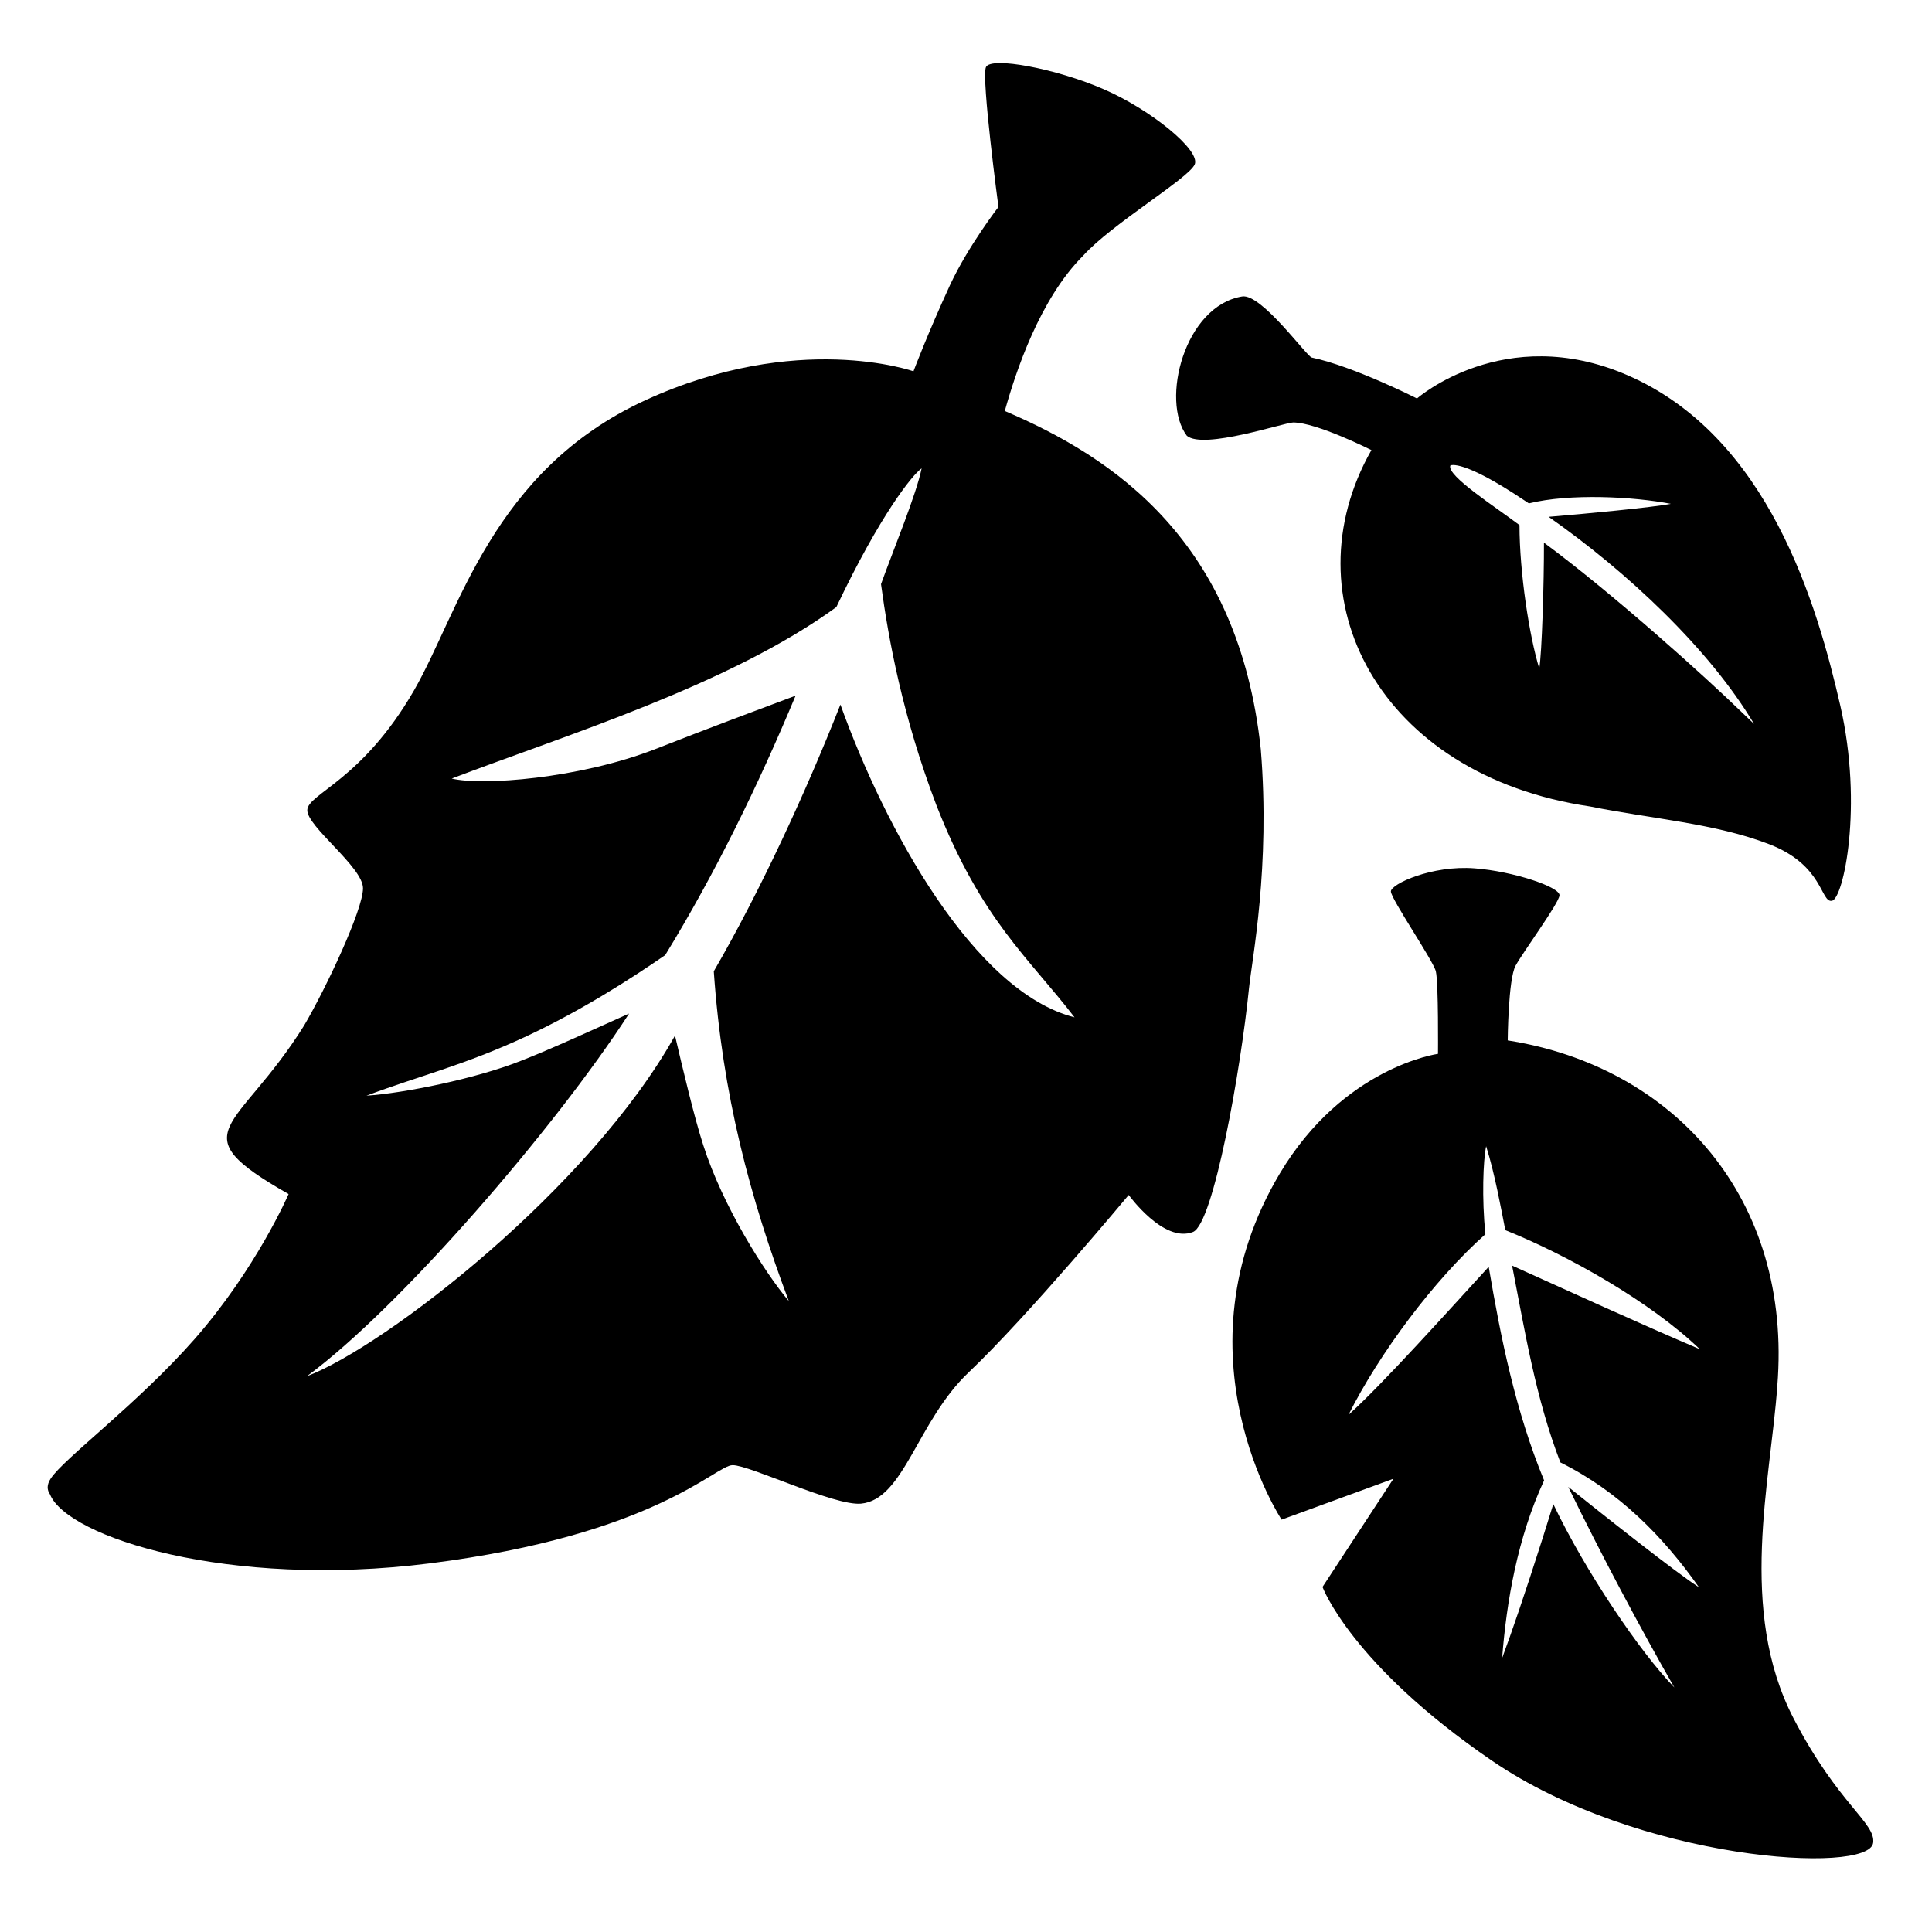
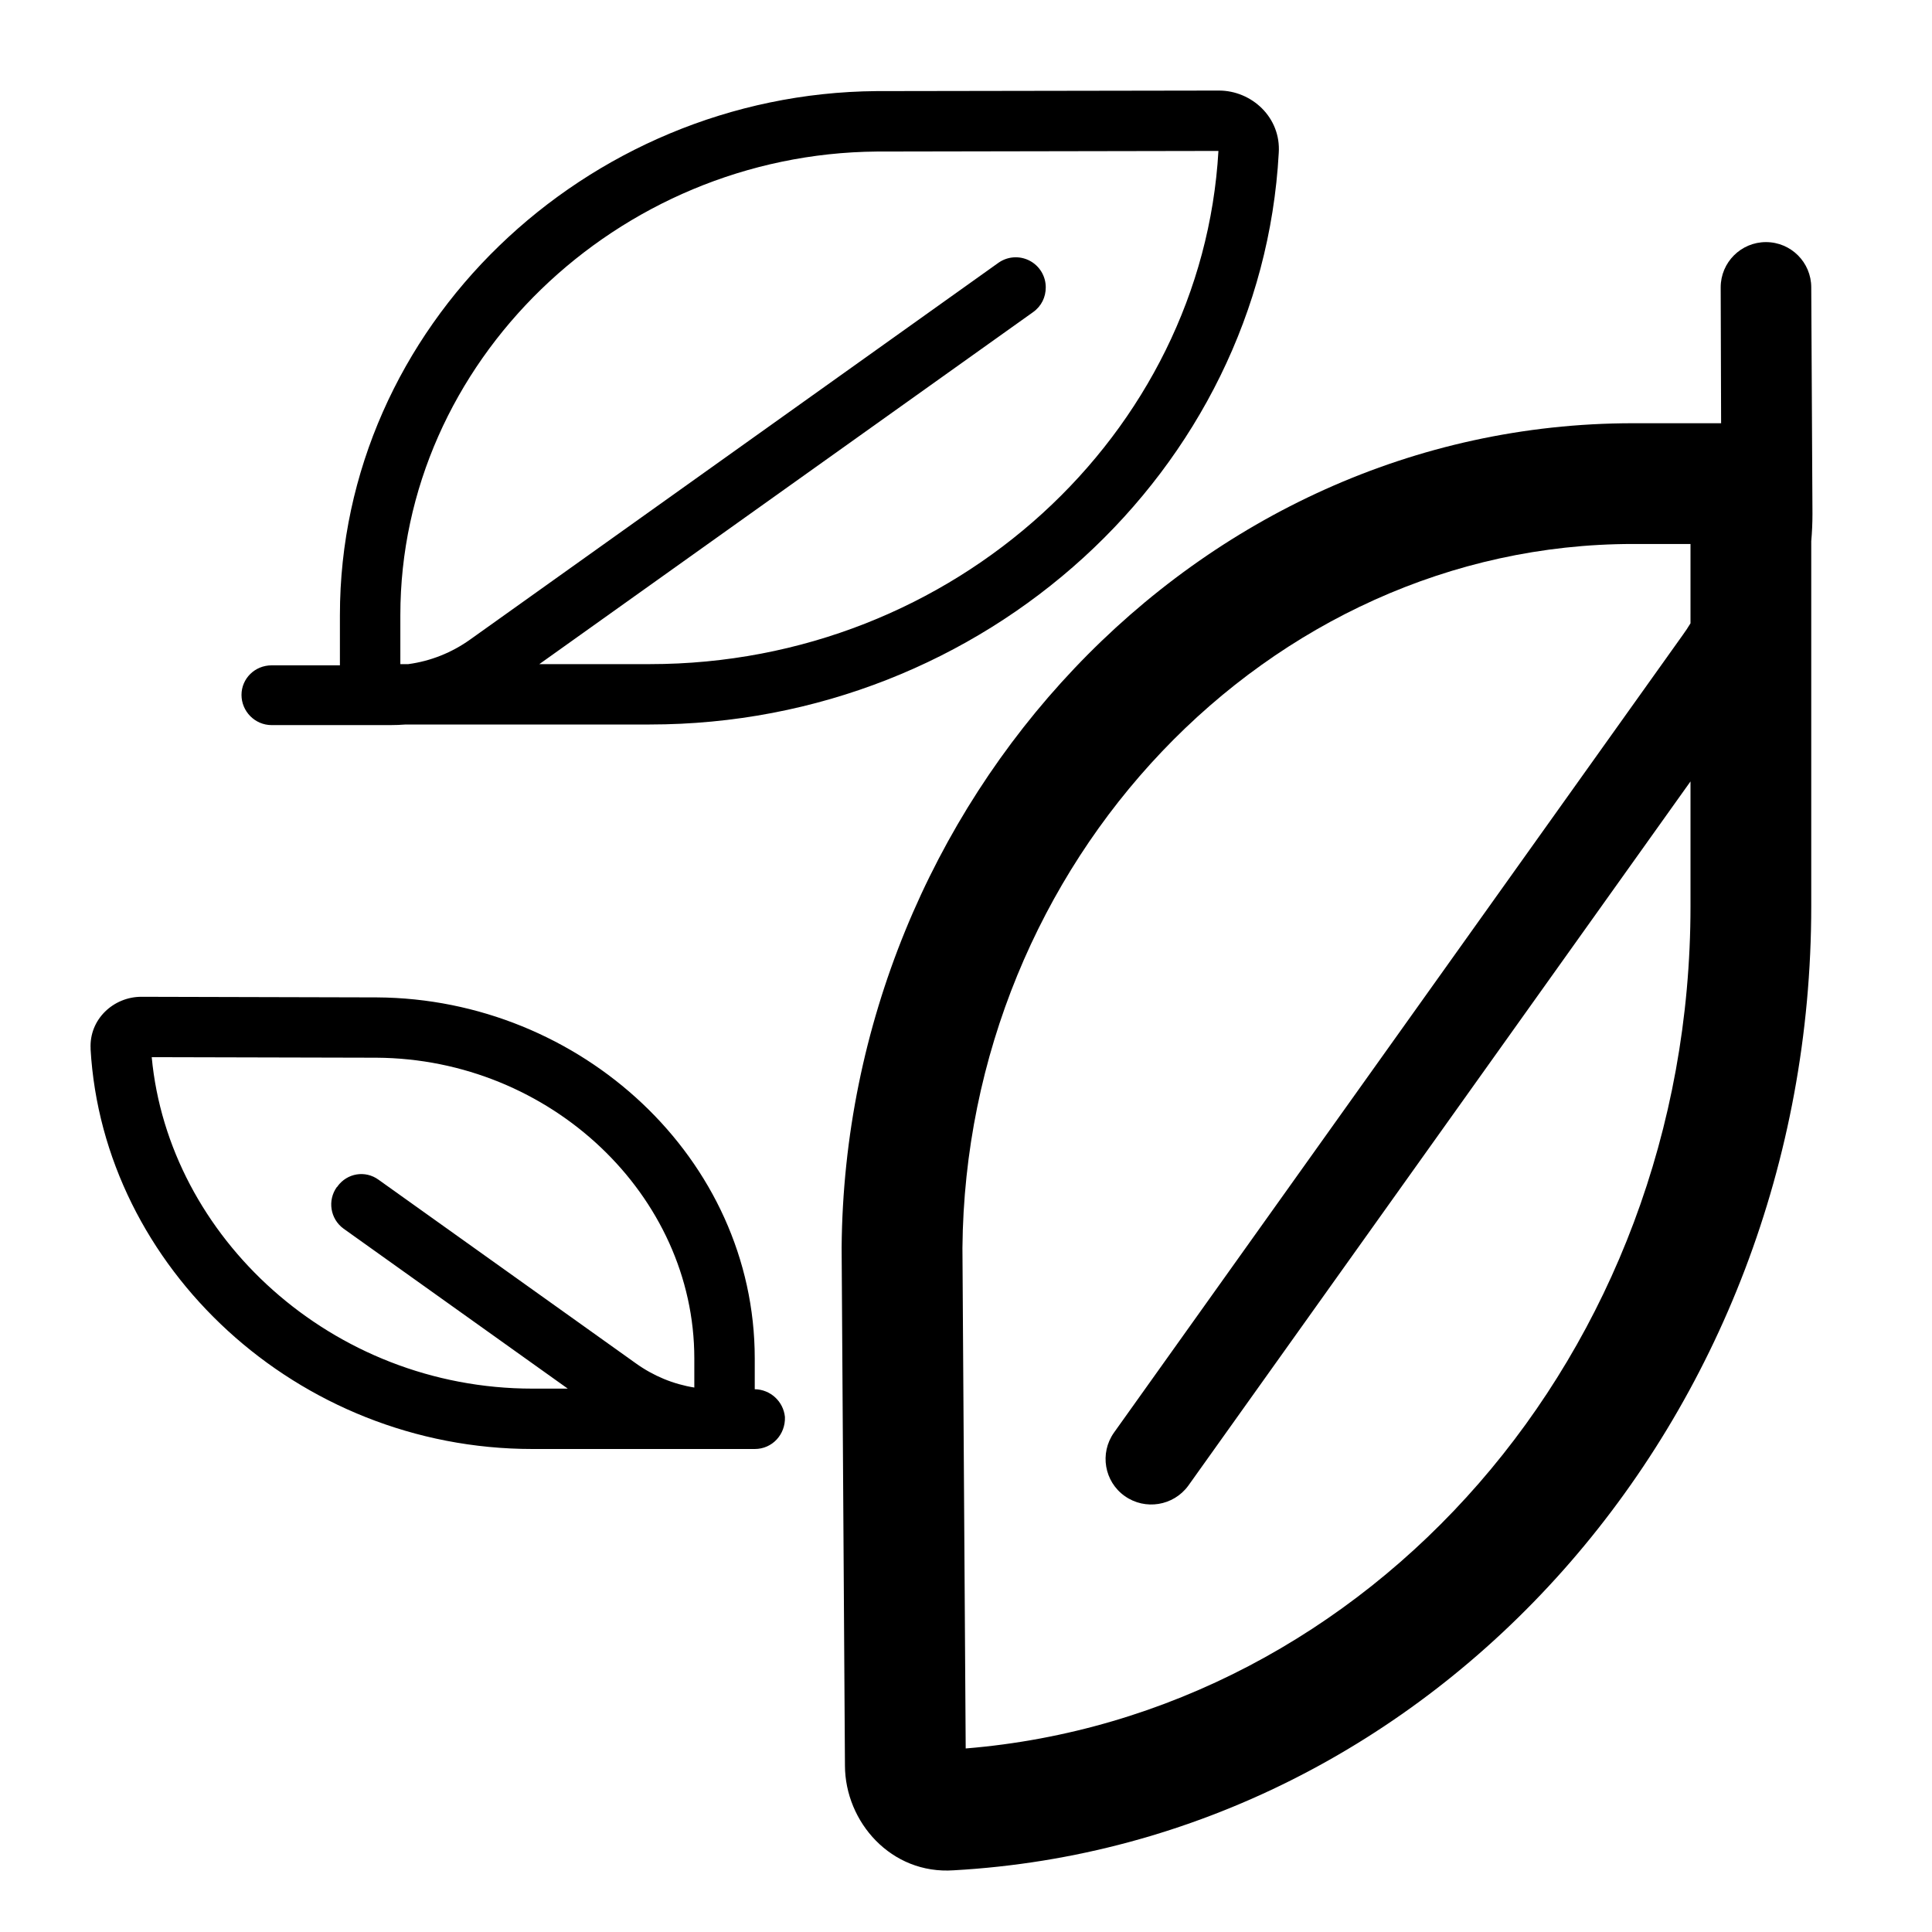
- <svg xmlns="http://www.w3.org/2000/svg" viewBox="0 0 128 128">
+ <svg xmlns="http://www.w3.org/2000/svg" width="32" height="32" viewBox="0 0 32 32">
  <g>
-     <path d="M83.53,49.63c-1.47-13.77-9.71-19.31-16.96-22.4c0.72-2.59,2.32-7.43,5.2-10.3c1.87-2.08,6.96-5.1,7.38-6.03 c0.42-0.93-2.91-3.64-6.03-4.99c-3.12-1.36-7.49-2.19-7.8-1.46c-0.31,0.73,0.83,9.26,0.83,9.26s-2.02,2.61-3.22,5.2 c-1.47,3.19-2.41,5.69-2.41,5.69s-7.66-2.72-17.77,1.92C32.6,31.19,30.42,40.55,27.43,45.74c-3.43,5.95-7.02,6.84-7.07,7.92 c-0.05,1.09,3.69,3.78,3.69,5.19c0,1.41-2.41,6.55-3.9,9.09c-4.43,7.09-8.36,6.99-1.03,11.17c0,0-2.14,4.95-6.23,9.61 c-3.77,4.29-8.67,7.91-9.53,9.24C3.09,98.37,3.11,98.71,3.31,99c1.14,2.84,11.79,6.26,25.14,4.58c14.99-1.89,18.95-6.51,20.09-6.51 c1.14,0,6.74,2.71,8.5,2.55c2.86-0.26,3.72-5.46,7.14-8.7c3.89-3.69,10.6-11.75,10.6-11.75s2.32,3.22,4.26,2.45 c1.36-0.54,3.17-10.79,3.71-16.15C82.95,63.53,84.17,57.45,83.53,49.63z M55.68,46.68c-2.23,5.67-5.29,12.33-8.39,17.67 c0.57,8.2,2.4,15,4.97,21.85c-1.6-1.89-4.39-6.32-5.67-10.34c-0.59-1.82-1.34-4.99-1.87-7.25c-5.64,10.1-19.16,20.58-24.39,22.57 c6.1-4.47,16.41-16.4,21.35-24.03c-2.06,0.92-5.27,2.4-7.19,3.14c-2.95,1.17-7.73,2.14-10.21,2.3c3.52-1.32,6.47-2.01,10.61-3.94 c3.69-1.73,6.91-3.81,9.18-5.37c3.3-5.38,6.17-11.26,8.64-17.19c-3.1,1.16-5.54,2.07-9.27,3.53c-5.08,1.98-11.57,2.45-13.51,1.96 c7.67-2.92,18.42-6.22,25.48-11.36c2.9-6.11,5.05-8.78,5.65-9.19c-0.35,1.73-1.86,5.36-2.69,7.67c0.49,3.63,1.43,8.78,3.67,14.65 c2.98,7.62,6.12,10.1,9.15,14.05C64.53,65.71,58.63,54.9,55.68,46.68z" />
-     <path d="M121.93,46.77c-1.53-6.66-4.73-17.87-14.15-21.93c-8.13-3.5-13.9,1.56-13.9,1.56s-4.2-2.13-6.97-2.71 c-0.32-0.05-3.33-4.25-4.61-4.05c-3.83,0.63-5.42,6.91-3.67,9.23c1.1,0.94,6.48-0.88,7.05-0.88c1.55,0,5.18,1.83,5.18,1.83 c-5.55,9.77,0.48,21.55,14.48,23.61c4.11,0.83,8.26,1.11,11.87,2.5c3.61,1.39,3.4,3.89,4.16,3.75S123.45,53.44,121.93,46.77z M115.38,47.17c-2.42-2.35-8.43-7.77-13.09-11.22c0.01,2.64-0.14,7.38-0.31,8.34c-0.66-2.14-1.31-6.36-1.31-9.5 c-1.55-1.18-4.85-3.28-4.58-3.95c0.03-0.02,0.83-0.41,4.84,2.27l0.36,0.24c2.71-0.67,6.93-0.45,9.41,0.03 c-1.23,0.24-5.77,0.67-8.1,0.86c5.19,3.63,10.65,8.75,13.61,13.72C115.94,47.71,115.66,47.44,115.38,47.17z" />
-     <path d="M118.82,113.83c-3.7-7.15-1.51-15.74-1.07-21.99c1.02-12.42-6.83-21.18-17.86-22.91c0,0,0.03-4.05,0.52-4.95 c0.49-0.9,2.84-4.09,2.91-4.65s-3.09-1.61-5.62-1.8c-2.83-0.22-5.55,1.04-5.55,1.53s2.83,4.62,2.98,5.3 c0.18,0.79,0.14,5.46,0.14,5.46s-6.26,0.85-10.48,7.93c-7.13,11.97,0.12,22.93,0.12,22.93l7.41-2.71l-4.7,7.17 c0,0,1.88,5.11,11.21,11.5c9.71,6.65,24.96,7.59,25.27,5.46C124.29,120.77,121.78,119.55,118.82,113.83z M102.19,101.95 c-1.16,3.64-2.04,6.21-2.67,7.9c0.29-3.75,1.02-7.98,2.78-11.77c-1.9-4.6-2.87-9.44-3.67-14.15c-2.56,2.79-7,7.75-9.29,9.81 c2.03-4.05,5.66-8.94,9.07-11.97c-0.24-2.39-0.15-4.87,0.05-5.83c0.57,1.8,1,4.18,1.27,5.56c4.05,1.62,9.57,4.7,12.89,7.89 c-4.02-1.71-8.53-3.78-12.44-5.54c0.84,4.29,1.55,8.77,3.2,13.04c3.9,1.94,6.8,4.9,9.18,8.27c-1.4-0.88-6.48-4.9-8.66-6.65 c2.14,4.4,4.79,9.39,7.03,13.29c-2.28-2.35-5.9-7.7-8.02-12.15L102.19,101.95z" />
+     <path d="M20.19 1.5c.541 0 1.03.445.99 1.034C20.892 7.783 16.318 12 10.76 12H6.72q-.128.01-.26.01H4.5c-.28 0-.5-.23-.5-.5s.22-.49.5-.49h1.13v-.831c0-4.777 4.07-8.64 8.886-8.68h.004zM8.933 11h1.829c5.052 0 9.152-3.824 9.419-8.5l-5.655.01h-.002c-4.304.036-7.893 3.489-7.893 7.679V11h.132c.37-.05.721-.19 1.028-.41l8.75-6.24a.497.497 0 0 1 .78.41c0 .16-.07.31-.21.41z" />
+     <path d="M28.507 7.01h-1.458C19.788 7.01 14 13.29 13.94 20.662l.055 8.578v.007v-.003c.003.934.766 1.806 1.802 1.734C23.773 30.531 30 23.501 30 15.01V8.964q.02-.225.02-.454L30 4.76a.749.749 0 1 0-1.5 0zM18.63 24.78a.76.76 0 0 0 1.05-.17L28 12.943v2.067c0 7.43-5.343 13.406-12.005 13.95l-.054-8.289C15.996 14.286 21 9.01 27.049 9.01H28v1.314q-.06.1-.13.196l-9.42 13.21c-.24.34-.16.81.18 1.05M1.501 17.372c-.027-.489.379-.862.84-.862l3.902.01c3.376.02 6.258 2.671 6.258 5.979v.511a.51.51 0 0 1 .5.46c.01.29-.21.53-.5.53H8.82c-3.901 0-7.114-3.011-7.32-6.628m10 5.61v-.483c0-2.7-2.38-4.962-5.263-4.98l-3.724-.009C2.791 20.485 5.494 23 8.82 23h.584L5.69 20.35a.495.495 0 0 1-.11-.69c.01 0 .01-.01.01-.01c.16-.22.46-.27.68-.11l4.26 3.04c.292.21.622.346.97.402" />
  </g>
</svg>
